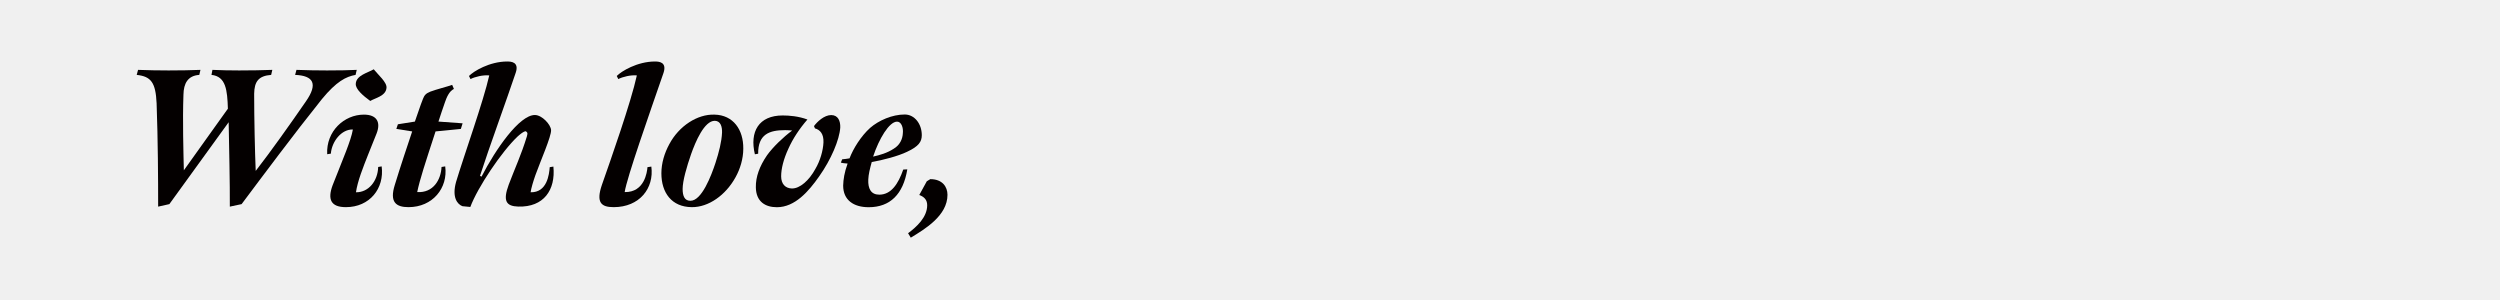
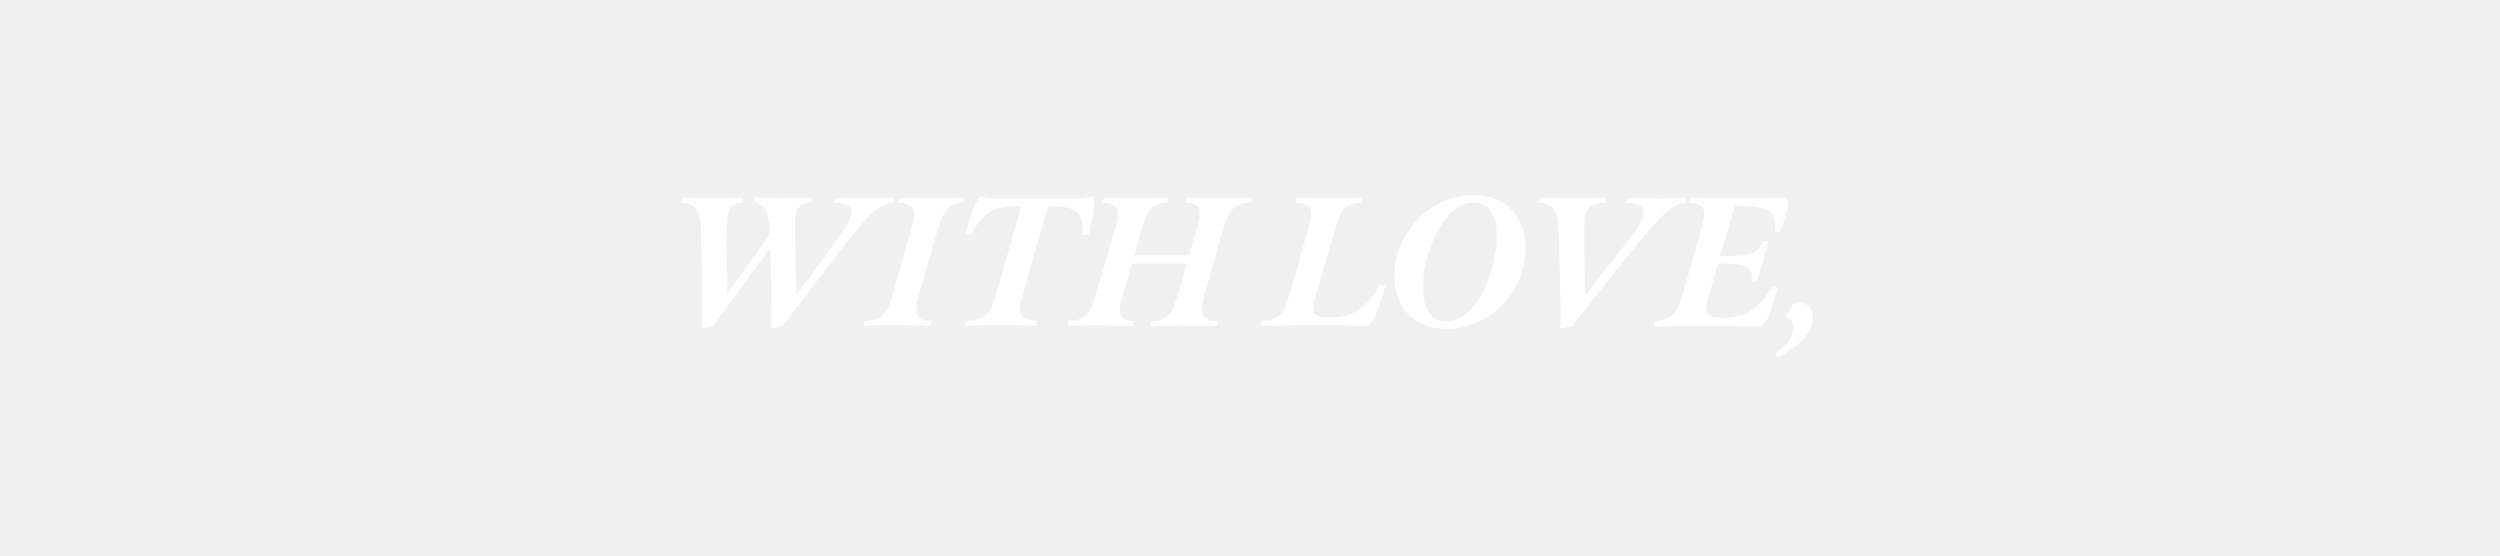
- <svg xmlns="http://www.w3.org/2000/svg" id="_레이어_1" data-name="레이어_1" version="1.1" viewBox="0 0 388.24 46.47">
+ <svg xmlns="http://www.w3.org/2000/svg" id="_레이어_1" data-name="레이어_1" version="1.1" viewBox="0 0 162.55 36.09">
  <defs>
    <style>
      .st0 {
-         fill: #040000;
+         fill: #fff;
      }
    </style>
  </defs>
-   <g>
-     <path class="st0" d="M24.32,16.04c-.15-3.24-.87-4.17-3.09-4.41l.21-.78c1.56.06,3.06.09,4.74.09,1.98,0,3.39-.03,4.95-.09l-.18.78c-1.8.12-2.43,1.35-2.46,3.06-.15,4.05,0,8.94.06,11.76.6-.87,6.15-8.58,6.84-9.57-.09-2.88-.3-5.01-2.55-5.25l.15-.78c1.47.06,2.46.09,4.14.09,1.98,0,3.51-.03,5.16-.09l-.18.78c-1.98.15-2.61,1.05-2.64,2.94,0,3.81.12,9.18.24,11.97,2.31-2.97,5.19-7.02,7.8-10.8,1.92-2.76,1.14-3.99-1.68-4.11l.21-.78c1.65.06,3.03.09,4.74.09,1.98,0,3.39-.03,4.62-.09l-.18.78c-1.5.27-2.97,1.02-5.22,3.75-4.47,5.58-9.15,11.88-12.48,16.32l-1.83.39c.03-3.27-.12-9.81-.18-13.11-.81,1.14-8.4,11.58-9.21,12.72l-1.74.39c0-4.26-.03-10.26-.24-16.05Z" />
-     <path class="st0" d="M51.65,28.78c.57-1.5,1.41-3.48,2.1-5.31.48-1.26.9-2.46,1.05-3.36-1.77-.06-3.27,1.86-3.42,3.75l-.57.09c-.18-3.57,2.64-6.15,5.7-6.15,2.04,0,2.64,1.2,1.98,2.91-.81,2.07-1.77,4.32-2.46,6.3-.36,1.05-.63,2.01-.75,2.85,1.95.03,3.39-1.74,3.45-3.93l.54-.09c.45,3.42-1.86,6.33-5.55,6.33-2.34,0-2.88-1.2-2.07-3.39ZM55.25,13.01c.06-1.32,1.89-1.71,2.79-2.25.66.84,2.1,2.04,1.98,2.91-.12,1.26-1.8,1.56-2.52,2.01-1.11-.81-2.31-1.83-2.25-2.67Z" />
-     <path class="st0" d="M61.31,28.72c.99-3.24,1.8-5.58,2.7-8.31l-2.46-.39.24-.72,2.64-.42c.42-1.14.81-2.43,1.26-3.54.21-.51.39-.81,1.14-1.11.84-.33,2.76-.81,3.39-1.05l.27.63c-.75.36-1.14,1.35-1.38,2.04-.12.27-.93,2.76-1.02,3.03l3.75.27-.27.87-3.93.39c-1.65,5.07-2.43,7.41-2.85,9.42,2.52.15,3.69-1.95,3.78-3.9l.57-.09c.45,3.36-1.95,6.33-5.7,6.33-1.95,0-2.97-.78-2.13-3.45Z" />
-     <path class="st0" d="M71.81,32.02c-.78-.3-1.65-1.35-.99-3.75,1.23-4.11,4.26-12.54,5.16-16.56-.96-.09-2.22.21-2.91.57l-.24-.48c.69-.72,3.18-2.25,5.94-2.25.57,0,1.89.06,1.32,1.74-1.29,3.87-4.23,11.91-5.55,16.02l.24.12c2.19-4.26,5.88-9.57,8.28-9.57,1.14,0,2.49,1.53,2.52,2.34.06.96-1.68,4.89-2.43,6.99-.33.93-.66,2.04-.75,2.67,2.58.06,2.88-2.79,2.97-3.9l.57-.09c.36,3.63-1.5,6.33-5.46,6.21-1.86-.06-2.43-.84-1.47-3.42.96-2.55,1.92-4.56,2.82-7.5.18-.6,0-.63-.18-.78-.36.03-.81.42-1.23.78-2.52,2.37-6.27,7.98-7.38,10.98l-1.23-.12Z" />
-     <path class="st0" d="M93.47,28.72c1.35-3.84,4.53-12.87,5.43-17.01-.93-.09-2.19.21-2.88.57l-.24-.48c.69-.72,3.18-2.25,5.94-2.25.57,0,1.89.06,1.32,1.77-2.22,6.42-5.7,16.29-6.03,18.51,3.09.06,3.48-3.12,3.54-3.87l.6-.09c.45,3.36-1.83,6.3-5.85,6.3-1.95,0-2.76-.72-1.83-3.45Z" />
-     <path class="st0" d="M102.71,26.92c0-1.59.48-3.15,1.23-4.53,1.5-2.82,4.35-4.68,7.02-4.59,2.91.06,4.5,2.34,4.47,5.28,0,1.56-.48,3.15-1.2,4.44-1.53,2.79-4.2,4.68-6.81,4.65-3.12-.03-4.71-2.25-4.71-5.25ZM111.11,25.3c.54-1.65.96-3.3,1.02-4.71.03-.9-.21-1.8-1.11-1.83-1.65-.03-3.03,3.3-3.69,5.16-.69,1.98-1.32,4.17-1.32,5.43,0,1.08.3,1.83,1.2,1.83,1.77.03,3.27-3.96,3.9-5.88Z" />
-     <path class="st0" d="M117.38,29.09c-.03-1.62.57-3.27,1.74-4.98.9-1.26,2.52-2.82,3.9-3.84-.36-.03-.75-.06-1.08-.06-2.46,0-4.23.63-4.2,3.66l-.51.09c-.84-3.51.6-6.03,4.32-6.03,1.02,0,2.49.12,3.84.63-1.23,1.41-2.28,3-2.97,4.56-.72,1.56-1.11,3.06-1.11,4.26s.66,1.86,1.65,1.89c1.26.03,2.7-1.26,3.66-3.03.75-1.26,1.2-2.85,1.26-4.11.06-1.35-.54-1.98-1.32-2.19l-.15-.36c.51-.69,1.59-1.71,2.67-1.71s1.44.93,1.41,1.92c-.12,1.92-1.44,5.01-3.27,7.59-1.62,2.31-3.75,4.8-6.57,4.8-1.77,0-3.24-.84-3.27-3.09Z" />
-     <path class="st0" d="M130.94,28.82c.03-.96.18-2.01.69-3.42-.36-.03-.78-.06-1.05-.15l.21-.51c.33-.03.84-.09,1.14-.15.57-1.5,1.77-3.45,3.21-4.74,1.32-1.14,3.39-2.07,5.37-2.07,1.5,0,2.64,1.44,2.64,3.21,0,1.02-.48,1.74-2.28,2.58-1.35.66-3.84,1.32-5.49,1.59-.27.96-.51,1.92-.54,2.73-.06,1.41.42,2.34,1.71,2.34,1.83,0,2.94-1.65,3.72-3.9l.63-.03c-.63,3.87-2.67,5.88-6,5.88-2.34,0-3.96-1.11-3.96-3.36ZM138.8,23.09c.96-.57,1.38-1.53,1.41-2.43.09-.78-.21-1.77-.9-1.77-1.23,0-2.82,2.7-3.72,5.43,1.05-.24,2.16-.54,3.21-1.23Z" />
-     <path class="st0" d="M141.02,36.22c1.29-.96,2.97-2.46,2.97-4.35,0-.87-.51-1.32-1.23-1.59l1.17-2.13.54-.33c1.89,0,2.67,1.2,2.67,2.43,0,3.24-3.48,5.31-5.7,6.66l-.42-.69Z" />
-   </g>
-   <g>
-     <path class="st0" d="M24.32,81.49c-.15-3.24-.87-4.17-3.09-4.41l.21-.78c1.56.06,3.06.09,4.74.09,1.98,0,3.39-.03,4.95-.09l-.18.78c-1.8.12-2.43,1.35-2.46,3.06-.15,4.05,0,8.94.06,11.76.6-.87,6.15-8.58,6.84-9.57-.09-2.88-.3-5.01-2.55-5.25l.15-.78c1.47.06,2.46.09,4.14.09,1.98,0,3.51-.03,5.16-.09l-.18.78c-1.98.15-2.61,1.05-2.64,2.94,0,3.81.12,9.18.24,11.97,2.31-2.97,5.19-7.02,7.8-10.8,1.92-2.76,1.14-3.99-1.68-4.11l.21-.78c1.65.06,3.03.09,4.74.09,1.98,0,3.39-.03,4.62-.09l-.18.78c-1.5.27-2.97,1.02-5.22,3.75-4.47,5.58-9.15,11.88-12.48,16.32l-1.83.39c.03-3.27-.12-9.81-.18-13.11-.81,1.14-8.4,11.58-9.21,12.72l-1.74.39c0-4.26-.03-10.26-.24-16.05Z" />
-     <path class="st0" d="M47.66,94.27c.03-.96.18-2.01.69-3.42-.36-.03-.78-.06-1.05-.15l.21-.51c.33-.03.84-.09,1.14-.15.57-1.5,1.77-3.45,3.21-4.74,1.32-1.14,3.39-2.07,5.37-2.07,1.5,0,2.64,1.44,2.64,3.21,0,1.02-.48,1.74-2.28,2.58-1.35.66-3.84,1.32-5.49,1.59-.27.96-.51,1.92-.54,2.73-.06,1.41.42,2.34,1.71,2.34,1.83,0,2.94-1.65,3.72-3.9l.63-.03c-.63,3.87-2.67,5.88-6,5.88-2.34,0-3.96-1.11-3.96-3.36ZM55.52,88.54c.96-.57,1.38-1.53,1.41-2.43.09-.78-.21-1.77-.9-1.77-1.23,0-2.82,2.7-3.72,5.43,1.05-.24,2.16-.54,3.21-1.23Z" />
-     <path class="st0" d="M65.06,95.04c0-.99.72-1.71,1.41-1.89l.75.18c.12,1.95,1.11,3.39,2.37,3.3.9-.09,1.38-.84,1.32-1.83,0-.93-.75-2.13-1.44-3.33-.87-1.47-1.5-2.88-1.5-4.14-.03-2.19,1.56-4.11,5.1-4.05,1.95.03,3.54.93,3.57,2.4.03.78-.48,1.71-2.1,1.92-.06-1.29-.54-3.36-1.86-3.33-.93,0-1.29.87-1.23,1.56.06.99.78,2.28,1.44,3.33.93,1.53,1.5,2.82,1.5,4.08-.06,2.49-2.04,4.23-5.07,4.35-2.1.09-4.23-.63-4.26-2.55Z" />
-     <path class="st0" d="M77.33,94.17c.99-3.24,1.8-5.58,2.7-8.31l-2.46-.39.24-.72,2.64-.42c.42-1.14.81-2.43,1.26-3.54.21-.51.39-.81,1.14-1.11.84-.33,2.76-.81,3.39-1.05l.27.63c-.75.36-1.14,1.35-1.38,2.04-.12.27-.93,2.76-1.02,3.03l3.75.27-.27.87-3.93.39c-1.65,5.07-2.43,7.41-2.85,9.42,2.52.15,3.69-1.95,3.78-3.9l.57-.09c.45,3.36-1.95,6.33-5.7,6.33-1.95,0-2.97-.78-2.13-3.45Z" />
-     <path class="st0" d="M86.48,95.37c-.06-1.14,1.17-5.16,3.39-8.13,1.74-2.28,4.26-3.96,6.69-3.96.96,0,1.98.42,2.46.72l.36-.81,1.29.03c1.02.6,1.62,1.77,1.05,3.54-.9,2.58-1.17,3.39-1.98,5.76-.36,1.17-.66,2.01-.78,2.79,2.52.06,2.88-2.64,3.03-3.93l.54-.09c.42,3.93-1.98,6.36-5.91,6.21-1.5-.06-1.95-.84-1.05-3.45.9-2.43,1.77-4.47,2.34-6.21l-.24-.12c-1.26,2.16-3.63,5.94-5.67,7.98-.78.81-1.95,1.89-2.88,1.89-1.11,0-2.55-1.14-2.64-2.22ZM92.51,93.31c1.56-1.8,4.05-5.07,5.37-7.53-.27-.45-.93-1.38-1.95-1.38s-2.07,1.38-3.06,3.12c-1.11,1.98-2.07,4.38-2.49,5.82-.42,1.47-.24,1.59.18,1.68.39-.12,1.11-.72,1.95-1.71Z" />
-     <path class="st0" d="M105.68,97.47c-.69-.21-1.68-1.17-.87-3.51,1.23-3.66,2.34-6.84,2.64-8.4-1.74-.06-2.7,2.25-2.64,3.75l-.66.09c-.12-3.81,2.04-6.06,5.28-6.12.75,0,1.59.09,2.49.36l-3.51,9.12.27.12c1.29-2.4,2.88-4.89,4.11-6.66,1.17-1.71,2.01-2.58,2.37-2.73,1.2-.27,2.64.15,2.64,1.62,0,.93-.48,1.65-1.32,1.98-.15-.15-.96-.63-1.53-.6-.45.09-1.05.57-1.71,1.26-2.34,2.43-5.43,7.53-6.3,9.84l-1.26-.12Z" />
-     <path class="st0" d="M117.47,94.17c.99-3.24,1.8-5.58,2.7-8.31l-2.46-.39.24-.72,2.64-.42c.42-1.14.81-2.43,1.26-3.54.21-.51.39-.81,1.14-1.11.84-.33,2.76-.81,3.39-1.05l.27.63c-.75.36-1.14,1.35-1.38,2.04-.12.27-.93,2.76-1.02,3.03l3.75.27-.27.87-3.93.39c-1.65,5.07-2.43,7.41-2.85,9.42,2.52.15,3.69-1.95,3.78-3.9l.57-.09c.45,3.36-1.95,6.33-5.7,6.33-1.95,0-2.97-.78-2.13-3.45Z" />
-     <path class="st0" d="M133.52,94.17c.99-3.24,1.8-5.58,2.7-8.31l-2.46-.39.24-.72,2.64-.42c.42-1.14.81-2.43,1.26-3.54.21-.51.39-.81,1.14-1.11.84-.33,2.76-.81,3.39-1.05l.27.63c-.75.36-1.14,1.35-1.38,2.04-.12.27-.93,2.76-1.02,3.03l3.75.27-.27.87-3.93.39c-1.65,5.07-2.43,7.41-2.85,9.42,2.52.15,3.69-1.95,3.78-3.9l.57-.09c.45,3.36-1.95,6.33-5.7,6.33-1.95,0-2.97-.78-2.13-3.45Z" />
-     <path class="st0" d="M144.02,97.47c-.78-.3-1.65-1.35-.99-3.75,1.23-4.11,4.26-12.54,5.16-16.56-.96-.09-2.22.21-2.91.57l-.24-.48c.69-.72,3.18-2.25,5.94-2.25.57,0,1.89.06,1.32,1.74-1.29,3.87-4.23,11.91-5.55,16.02l.24.12c2.19-4.26,5.88-9.57,8.28-9.57,1.14,0,2.49,1.53,2.52,2.34.06.96-1.68,4.89-2.43,6.99-.33.93-.66,2.04-.75,2.67,2.58.06,2.88-2.79,2.97-3.9l.57-.09c.36,3.63-1.5,6.33-5.46,6.21-1.86-.06-2.43-.84-1.47-3.42.96-2.55,1.92-4.56,2.82-7.5.18-.6,0-.63-.18-.78-.36.03-.81.42-1.23.78-2.52,2.37-6.27,7.98-7.38,10.98l-1.23-.12Z" />
-     <path class="st0" d="M159.71,94.27c.03-.96.18-2.01.69-3.42-.36-.03-.78-.06-1.05-.15l.21-.51c.33-.03.84-.09,1.14-.15.57-1.5,1.77-3.45,3.21-4.74,1.32-1.14,3.39-2.07,5.37-2.07,1.5,0,2.64,1.44,2.64,3.21,0,1.02-.48,1.74-2.28,2.58-1.35.66-3.84,1.32-5.49,1.59-.27.96-.51,1.92-.54,2.73-.06,1.41.42,2.34,1.71,2.34,1.83,0,2.94-1.65,3.72-3.9l.63-.03c-.63,3.87-2.67,5.88-6,5.88-2.34,0-3.96-1.11-3.96-3.36ZM167.57,88.54c.96-.57,1.38-1.53,1.41-2.43.09-.78-.21-1.77-.9-1.77-1.23,0-2.82,2.7-3.72,5.43,1.05-.24,2.16-.54,3.21-1.23Z" />
-     <path class="st0" d="M170.72,104.01c0-.66.36-1.44,1.26-1.89.81,1.95,1.65,3.21,2.73,3.21s1.65-1.17,2.13-2.64c1.95-5.76,4.02-12.87,5.25-17.13-1.8-.06-2.97,2.16-2.97,3.78l-.57.06c-.24-4.02,2.34-6.12,5.82-6.12.66,0,1.71.18,2.25.33,0,0-4.11,13.17-4.71,14.97-1.59,4.89-5.01,7.8-7.86,7.8-1.98,0-3.33-.9-3.33-2.37ZM182.54,78.46c.06-1.32,1.89-1.71,2.79-2.25.66.84,2.1,2.04,1.98,2.91-.12,1.26-1.8,1.56-2.52,2.01-1.11-.81-2.31-1.83-2.25-2.67Z" />
-     <path class="st0" d="M187.01,92.37c0-1.59.48-3.15,1.23-4.53,1.5-2.82,4.35-4.68,7.02-4.59,2.91.06,4.5,2.34,4.47,5.28,0,1.56-.48,3.15-1.2,4.44-1.53,2.79-4.2,4.68-6.81,4.65-3.12-.03-4.71-2.25-4.71-5.25ZM195.41,90.75c.54-1.65.96-3.3,1.02-4.71.03-.9-.21-1.8-1.11-1.83-1.65-.03-3.03,3.3-3.69,5.16-.69,1.98-1.32,4.17-1.32,5.43,0,1.08.3,1.83,1.2,1.83,1.77.03,3.27-3.96,3.9-5.88Z" />
-     <path class="st0" d="M201.53,95.19c-.06-.96,1.65-4.86,2.4-6.96.33-.93.66-2.1.78-2.7-2.4-.06-2.91,2.31-3.06,3.87l-.57.09c-.33-3.51,1.53-6.3,5.49-6.18,1.89.06,2.46.81,1.5,3.39-.96,2.55-1.92,4.59-2.79,7.53-.18.6-.03.63.15.78.36-.03.84-.42,1.23-.78,2.52-2.37,6.3-8.07,7.41-11.04l1.26.12c.6.18,1.65,1.11.9,3.45-1.26,3.66-2.4,6.99-2.67,8.55,1.83.03,2.76-1.5,2.79-3.81l.6-.09c.39,4.44-2.16,6.15-5.37,6.15-1.68,0-2.28-.78-1.44-2.94.81-2.16,2.28-6.15,2.43-6.54l-.27-.12c-2.1,4.14-5.88,9.57-8.25,9.57-1.17,0-2.49-1.53-2.52-2.34Z" />
-     <path class="st0" d="M219.95,97.47c-.69-.21-1.68-1.17-.87-3.51,1.23-3.66,2.34-6.84,2.64-8.4-1.74-.06-2.7,2.25-2.64,3.75l-.66.09c-.12-3.81,2.04-6.06,5.28-6.12.75,0,1.59.09,2.49.36l-3.51,9.12.27.12c1.29-2.4,2.88-4.89,4.11-6.66,1.17-1.71,2.01-2.58,2.37-2.73,1.2-.27,2.64.15,2.64,1.62,0,.93-.48,1.65-1.32,1.98-.15-.15-.96-.63-1.53-.6-.45.09-1.05.57-1.71,1.26-2.34,2.43-5.43,7.53-6.3,9.84l-1.26-.12Z" />
-     <path class="st0" d="M233.54,97.47c-.69-.21-1.68-1.17-.87-3.51,1.23-3.66,2.37-6.84,2.64-8.4-1.74-.06-2.7,2.25-2.64,3.75l-.66.09c-.12-3.81,2.04-6.06,5.28-6.12.75,0,1.59.09,2.49.36l-3.51,9.12.27.12c2.1-4.17,5.88-9.57,8.28-9.57,1.14,0,2.46,1.53,2.49,2.34.06.96-1.65,4.89-2.43,6.99-.3.93-.63,2.04-.75,2.67,2.58.06,2.88-2.79,3-3.9l.54-.09c.36,3.63-1.5,6.33-5.46,6.21-1.86-.06-2.43-.84-1.44-3.42.96-2.55,1.92-4.56,2.79-7.5.18-.6.03-.63-.15-.78-.36.03-.84.42-1.23.78-2.52,2.34-6.27,7.98-7.38,10.98l-1.26-.12Z" />
-     <path class="st0" d="M249.23,94.27c.03-.96.18-2.01.69-3.42-.36-.03-.78-.06-1.05-.15l.21-.51c.33-.03.84-.09,1.14-.15.57-1.5,1.77-3.45,3.21-4.74,1.32-1.14,3.39-2.07,5.37-2.07,1.5,0,2.64,1.44,2.64,3.21,0,1.02-.48,1.74-2.28,2.58-1.35.66-3.84,1.32-5.49,1.59-.27.96-.51,1.92-.54,2.73-.06,1.41.42,2.34,1.71,2.34,1.83,0,2.94-1.65,3.72-3.9l.63-.03c-.63,3.87-2.67,5.88-6,5.88-2.34,0-3.96-1.11-3.96-3.36ZM257.09,88.54c.96-.57,1.38-1.53,1.41-2.43.09-.78-.21-1.77-.9-1.77-1.23,0-2.82,2.7-3.72,5.43,1.05-.24,2.16-.54,3.21-1.23Z" />
-     <path class="st0" d="M256.37,102.57l.45-.09c.39.99,1.23,1.65,2.46,1.74,1.86.12,3.6-.93,4.89-2.19,1.53-1.41,1.77-2.4,1.89-3.84.21-2.25.09-5.76-.18-8.85-.21-2.4-.45-3.66-1.47-3.66-1.2,0-1.44,1.89-1.23,3.36l-.57.21c-.84-2.46-.36-6.03,3.51-5.88,2.4.09,3.12,1.86,3.42,5.13.21,2.43.09,5.79-.15,7.5l.27.15c1.89-2.64,3.96-6.57,3.96-9.21,0-.84-.45-1.35-1.11-1.56l-.15-.39c.69-.72,1.83-1.68,2.91-1.68s1.53.78,1.41,2.1c-.18,2.34-2.91,6.99-6.63,11.7-3.69,4.65-7.98,9.15-11.16,9.27-1.89.06-2.94-.66-3.06-2.1-.06-.57.18-1.2.54-1.71Z" />
-     <path class="st0" d="M282.74,95.37c-.06-1.14,1.17-5.16,3.39-8.13,1.74-2.28,4.26-3.96,6.69-3.96.96,0,1.98.42,2.46.72l.36-.81,1.29.03c1.02.6,1.62,1.77,1.05,3.54-.9,2.58-1.17,3.39-1.98,5.76-.36,1.17-.66,2.01-.78,2.79,2.52.06,2.88-2.64,3.03-3.93l.54-.09c.42,3.93-1.98,6.36-5.91,6.21-1.5-.06-1.95-.84-1.05-3.45.9-2.43,1.77-4.47,2.34-6.21l-.24-.12c-1.26,2.16-3.63,5.94-5.67,7.98-.78.81-1.95,1.89-2.88,1.89-1.11,0-2.55-1.14-2.64-2.22ZM288.76,93.31c1.56-1.8,4.05-5.07,5.37-7.53-.27-.45-.93-1.38-1.95-1.38s-2.07,1.38-3.06,3.12c-1.11,1.98-2.07,4.38-2.49,5.82-.42,1.47-.24,1.59.18,1.68.39-.12,1.11-.72,1.95-1.71Z" />
-     <path class="st0" d="M301.16,97.47c-.78-.3-1.65-1.35-.99-3.75,1.23-4.11,4.26-12.54,5.16-16.56-.96-.09-2.22.21-2.91.57l-.24-.48c.69-.72,3.18-2.25,5.94-2.25.57,0,1.89.06,1.32,1.74-1.29,3.87-4.23,11.91-5.55,16.02l.24.12c2.19-4.26,5.88-9.57,8.28-9.57,1.14,0,2.49,1.53,2.52,2.34.06.96-1.68,4.89-2.43,6.99-.33.93-.66,2.04-.75,2.67,2.58.06,2.88-2.79,2.97-3.9l.57-.09c.36,3.63-1.5,6.33-5.46,6.21-1.86-.06-2.43-.84-1.47-3.42.96-2.55,1.92-4.56,2.82-7.5.18-.6,0-.63-.18-.78-.36.03-.81.42-1.23.78-2.52,2.37-6.27,7.98-7.38,10.98l-1.23-.12Z" />
-     <path class="st0" d="M316.84,94.27c.03-.96.18-2.01.69-3.42-.36-.03-.78-.06-1.05-.15l.21-.51c.33-.03.84-.09,1.14-.15.57-1.5,1.77-3.45,3.21-4.74,1.32-1.14,3.39-2.07,5.37-2.07,1.5,0,2.64,1.44,2.64,3.21,0,1.02-.48,1.74-2.28,2.58-1.35.66-3.84,1.32-5.49,1.59-.27.96-.51,1.92-.54,2.73-.06,1.41.42,2.34,1.71,2.34,1.83,0,2.94-1.65,3.72-3.9l.63-.03c-.63,3.87-2.67,5.88-6,5.88-2.34,0-3.96-1.11-3.96-3.36ZM324.7,88.54c.96-.57,1.38-1.53,1.41-2.43.09-.78-.21-1.77-.9-1.77-1.23,0-2.82,2.7-3.72,5.43,1.05-.24,2.16-.54,3.21-1.23Z" />
-     <path class="st0" d="M328.3,95.37c-.06-1.14,1.17-5.16,3.39-8.13,1.74-2.28,4.26-3.96,6.69-3.96.96,0,1.98.42,2.46.72l.36-.81,1.29.03c1.02.6,1.62,1.77,1.05,3.54-.9,2.58-1.17,3.39-1.98,5.76-.36,1.17-.66,2.01-.78,2.79,2.52.06,2.88-2.64,3.03-3.93l.54-.09c.42,3.93-1.98,6.36-5.91,6.21-1.5-.06-1.95-.84-1.05-3.45.9-2.43,1.77-4.47,2.34-6.21l-.24-.12c-1.26,2.16-3.63,5.94-5.67,7.98-.78.81-1.95,1.89-2.88,1.89-1.11,0-2.55-1.14-2.64-2.22ZM334.33,93.31c1.56-1.8,4.05-5.07,5.37-7.53-.27-.45-.93-1.38-1.95-1.38s-2.07,1.38-3.06,3.12c-1.11,1.98-2.07,4.38-2.49,5.82-.42,1.47-.24,1.59.18,1.68.39-.12,1.11-.72,1.95-1.71Z" />
-     <path class="st0" d="M345.22,95.37c-.09-1.14,1.17-5.16,3.39-8.13,1.74-2.28,4.26-3.96,6.69-3.96.99,0,1.95.36,2.55.72.63-1.71,1.71-5.34,1.98-6.84-.99-.12-2.37.27-2.94.57l-.24-.48c.57-.63,3.06-2.25,5.76-2.25.87,0,2.01.09,1.35,2.01-1.86,5.31-3.93,11.43-5.28,15.51-.36,1.17-.63,2.01-.75,2.79,2.49.06,2.85-2.64,3-3.93l.54-.09c.42,3.93-1.98,6.36-5.91,6.21-1.5-.06-1.98-.84-1.05-3.45.87-2.43,1.77-4.47,2.34-6.21l-.24-.12c-1.26,2.16-3.63,5.94-5.67,7.98-.78.81-1.95,1.89-2.88,1.89-1.11,0-2.58-1.14-2.64-2.22ZM351.25,93.31c1.56-1.8,4.05-5.07,5.37-7.53-.27-.45-.93-1.38-1.95-1.38s-2.07,1.38-3.06,3.12c-1.11,1.98-2.07,4.38-2.49,5.82-.42,1.47-.24,1.59.18,1.68.39-.12,1.11-.72,1.95-1.71Z" />
-     <path class="st0" d="M362.59,95.4c0-1.26,1.02-2.22,2.22-2.22,1.26,0,2.19.96,2.19,2.19s-.93,2.22-2.19,2.22-2.22-.96-2.22-2.19Z" />
-   </g>
+   <path class="st0" d="M45.59,14.93c-.06-1.3-.35-1.67-1.25-1.76l.08-.31c.63.02,1.24.04,1.91.04.8,0,1.37-.01,2-.04l-.07.31c-.73.05-.98.54-.99,1.22-.06,1.62,0,3.57.02,4.7.24-.35,2.48-3.43,2.76-3.83-.04-1.15-.12-2-1.03-2.1l.06-.31c.59.02.99.04,1.67.04.8,0,1.42-.01,2.08-.04l-.07.31c-.8.06-1.05.42-1.07,1.18,0,1.52.05,3.67.1,4.79.93-1.19,2.1-2.81,3.15-4.32.78-1.1.46-1.6-.68-1.64l.08-.31c.67.02,1.22.04,1.91.04.8,0,1.37-.01,1.87-.04l-.07.31c-.61.11-1.2.41-2.11,1.5-1.81,2.23-3.69,4.75-5.04,6.52l-.74.16c.01-1.31-.05-3.92-.07-5.24-.33.46-3.39,4.63-3.72,5.08l-.7.16c0-1.7-.01-4.1-.1-6.42Z" />
+   <path class="st0" d="M56.23,20.88c1.14-.05,1.47-.55,1.81-1.72.44-1.52.79-2.75,1.22-4.28.35-1.2.3-1.64-.84-1.7l.1-.32c.75.02,1.36.04,2.1.04s1.41-.01,2.11-.04l-.1.32c-.96.06-1.27.49-1.64,1.7-.45,1.51-.84,2.88-1.24,4.29-.38,1.36-.18,1.66.82,1.7l-.1.32c-.71-.01-1.41-.04-2.18-.04-.73,0-1.33,0-2.17.04l.1-.32Z" />
+   <path class="st0" d="M62.82,20.88c1.31-.07,1.6-.56,1.93-1.72.41-1.43.73-2.48,1.14-3.96.25-.92.51-1.8.51-1.8-1.73,0-2.47.29-3.28,1.91l-.38-.08.42-1.3c.15-.43.42-1.03.64-1.21.19.13.63.19.86.19h5.48c.25,0,.67-.07.96-.19.1.25.07.79-.02,1.2l-.3,1.33-.41.05c.11-1.58-.44-1.9-2.22-1.9,0,0-.29,1-.53,1.8-.42,1.48-.73,2.54-1.13,3.97-.35,1.24-.25,1.66.96,1.7l-.08.32c-1.14-.04-1.53-.04-2.36-.04-.78,0-1.19,0-2.28.04l.11-.32Z" />
+   <path class="st0" d="M69.47,20.88c1.14-.05,1.47-.55,1.79-1.72.45-1.52.8-2.75,1.24-4.28.35-1.2.3-1.64-.82-1.7l.1-.32c.74.02,1.34.04,2.08.04s1.41-.01,2.11-.04l-.1.32c-.96.06-1.28.49-1.64,1.7-.13.44-.41,1.46-.48,1.73h3.56c.07-.28.38-1.33.52-1.81.32-1.1.29-1.6-.76-1.62l.1-.32c.63.02,1.3.04,2.04.04s1.38-.01,2.23-.04l-.1.32c-1.09.02-1.44.49-1.77,1.62-.41,1.42-.85,2.91-1.26,4.37-.31,1.14-.28,1.67.91,1.72l-.1.32c-1.04-.02-1.42-.04-2.16-.04-.79,0-1.42.01-2.16.04l.1-.32c1.01-.04,1.33-.52,1.68-1.72.15-.54.5-1.71.58-2.03h-3.57c-.08.31-.42,1.48-.58,2.04-.35,1.19-.29,1.66.73,1.7l-.1.32c-.71-.01-1.31-.04-2.08-.04s-1.35,0-2.18.04l.1-.32Z" />
+   <path class="st0" d="M82.03,20.88c1.15-.05,1.47-.55,1.81-1.72.45-1.52.79-2.76,1.22-4.28.36-1.24.28-1.64-.82-1.7l.1-.32c.75.02,1.37.04,2.13.04s1.44-.01,2.1-.04l-.1.32c-.98.06-1.31.44-1.67,1.71-.41,1.39-.81,2.81-1.25,4.33-.34,1.18-.21,1.42.99,1.42,1.27,0,2.31-.48,3.21-2.16l.35.1-.42,1.28c-.23.71-.45,1.13-.76,1.34-1.3-.04-2.22-.05-3.42-.05-1.44,0-2.5.02-3.56.05l.1-.32Z" />
+   <path class="st0" d="M90.68,17.72c.11-2.83,2.5-5.04,5.12-5.04,2.17,0,3.5,1.49,3.39,3.68-.11,2.7-2.34,5.02-5.14,5.02-2.2,0-3.49-1.5-3.38-3.67ZM97.31,15.71c.1-1.52-.39-2.55-1.5-2.55-1.85,0-3.17,3-3.28,5.26-.08,1.51.42,2.48,1.51,2.48,2.02,0,3.17-3.26,3.27-5.19Z" />
+   <path class="st0" d="M101.33,14.92c-.06-1.35-.38-1.64-1.26-1.74l.08-.32c.8.02,1.42.04,2.08.04.76,0,1.48-.01,2.24-.04l-.08.32c-1.19.04-1.36.54-1.38,1.38-.02,1.54.02,3.45.07,4.61.97-1.19,2.28-2.85,3.36-4.33.8-1.1.46-1.62-.68-1.65l.1-.32c.65.02,1.2.04,1.88.04.79,0,1.37-.01,1.88-.04l-.07.32c-.61.1-1.15.41-2.08,1.5-1.87,2.19-3.89,4.79-5.25,6.51l-.75.16c0-1.67-.05-4.02-.13-6.43Z" />
+   <path class="st0" d="M107.58,20.88c1.18-.07,1.48-.59,1.81-1.7.45-1.51.79-2.75,1.24-4.31.36-1.28.23-1.61-.84-1.69l.1-.32c.93.04,2.13.04,3.32.04,1.07,0,1.79,0,2.94-.04.17.25.11.71-.05,1.19l-.35,1.01h-.34c.05-1.28-.13-1.69-2.58-1.69-.07.18-.23.7-.36,1.15-.19.62-.53,1.8-.63,2.13,1.95,0,2.28-.02,2.83-.98h.33c-.05.16-.71,2.47-.75,2.63h-.36c.1-.98-.19-1.16-2.18-1.16-.11.35-.48,1.69-.64,2.21-.29,1.02-.16,1.31.96,1.31,1.6,0,2.4-.7,3.2-2.02l.35.07-.41,1.38c-.19.65-.41.96-.68,1.13-1.2-.02-2.14-.04-3.25-.04-1.34,0-2.29,0-3.74.04l.1-.32Z" />
+   <path class="st0" d="M115.41,23c.52-.38,1.2-.98,1.2-1.74,0-.35-.21-.53-.5-.64l.47-.85.22-.13c.76,0,1.08.48,1.08.97,0,1.3-1.41,2.12-2.3,2.66l-.17-.28Z" />
</svg>
